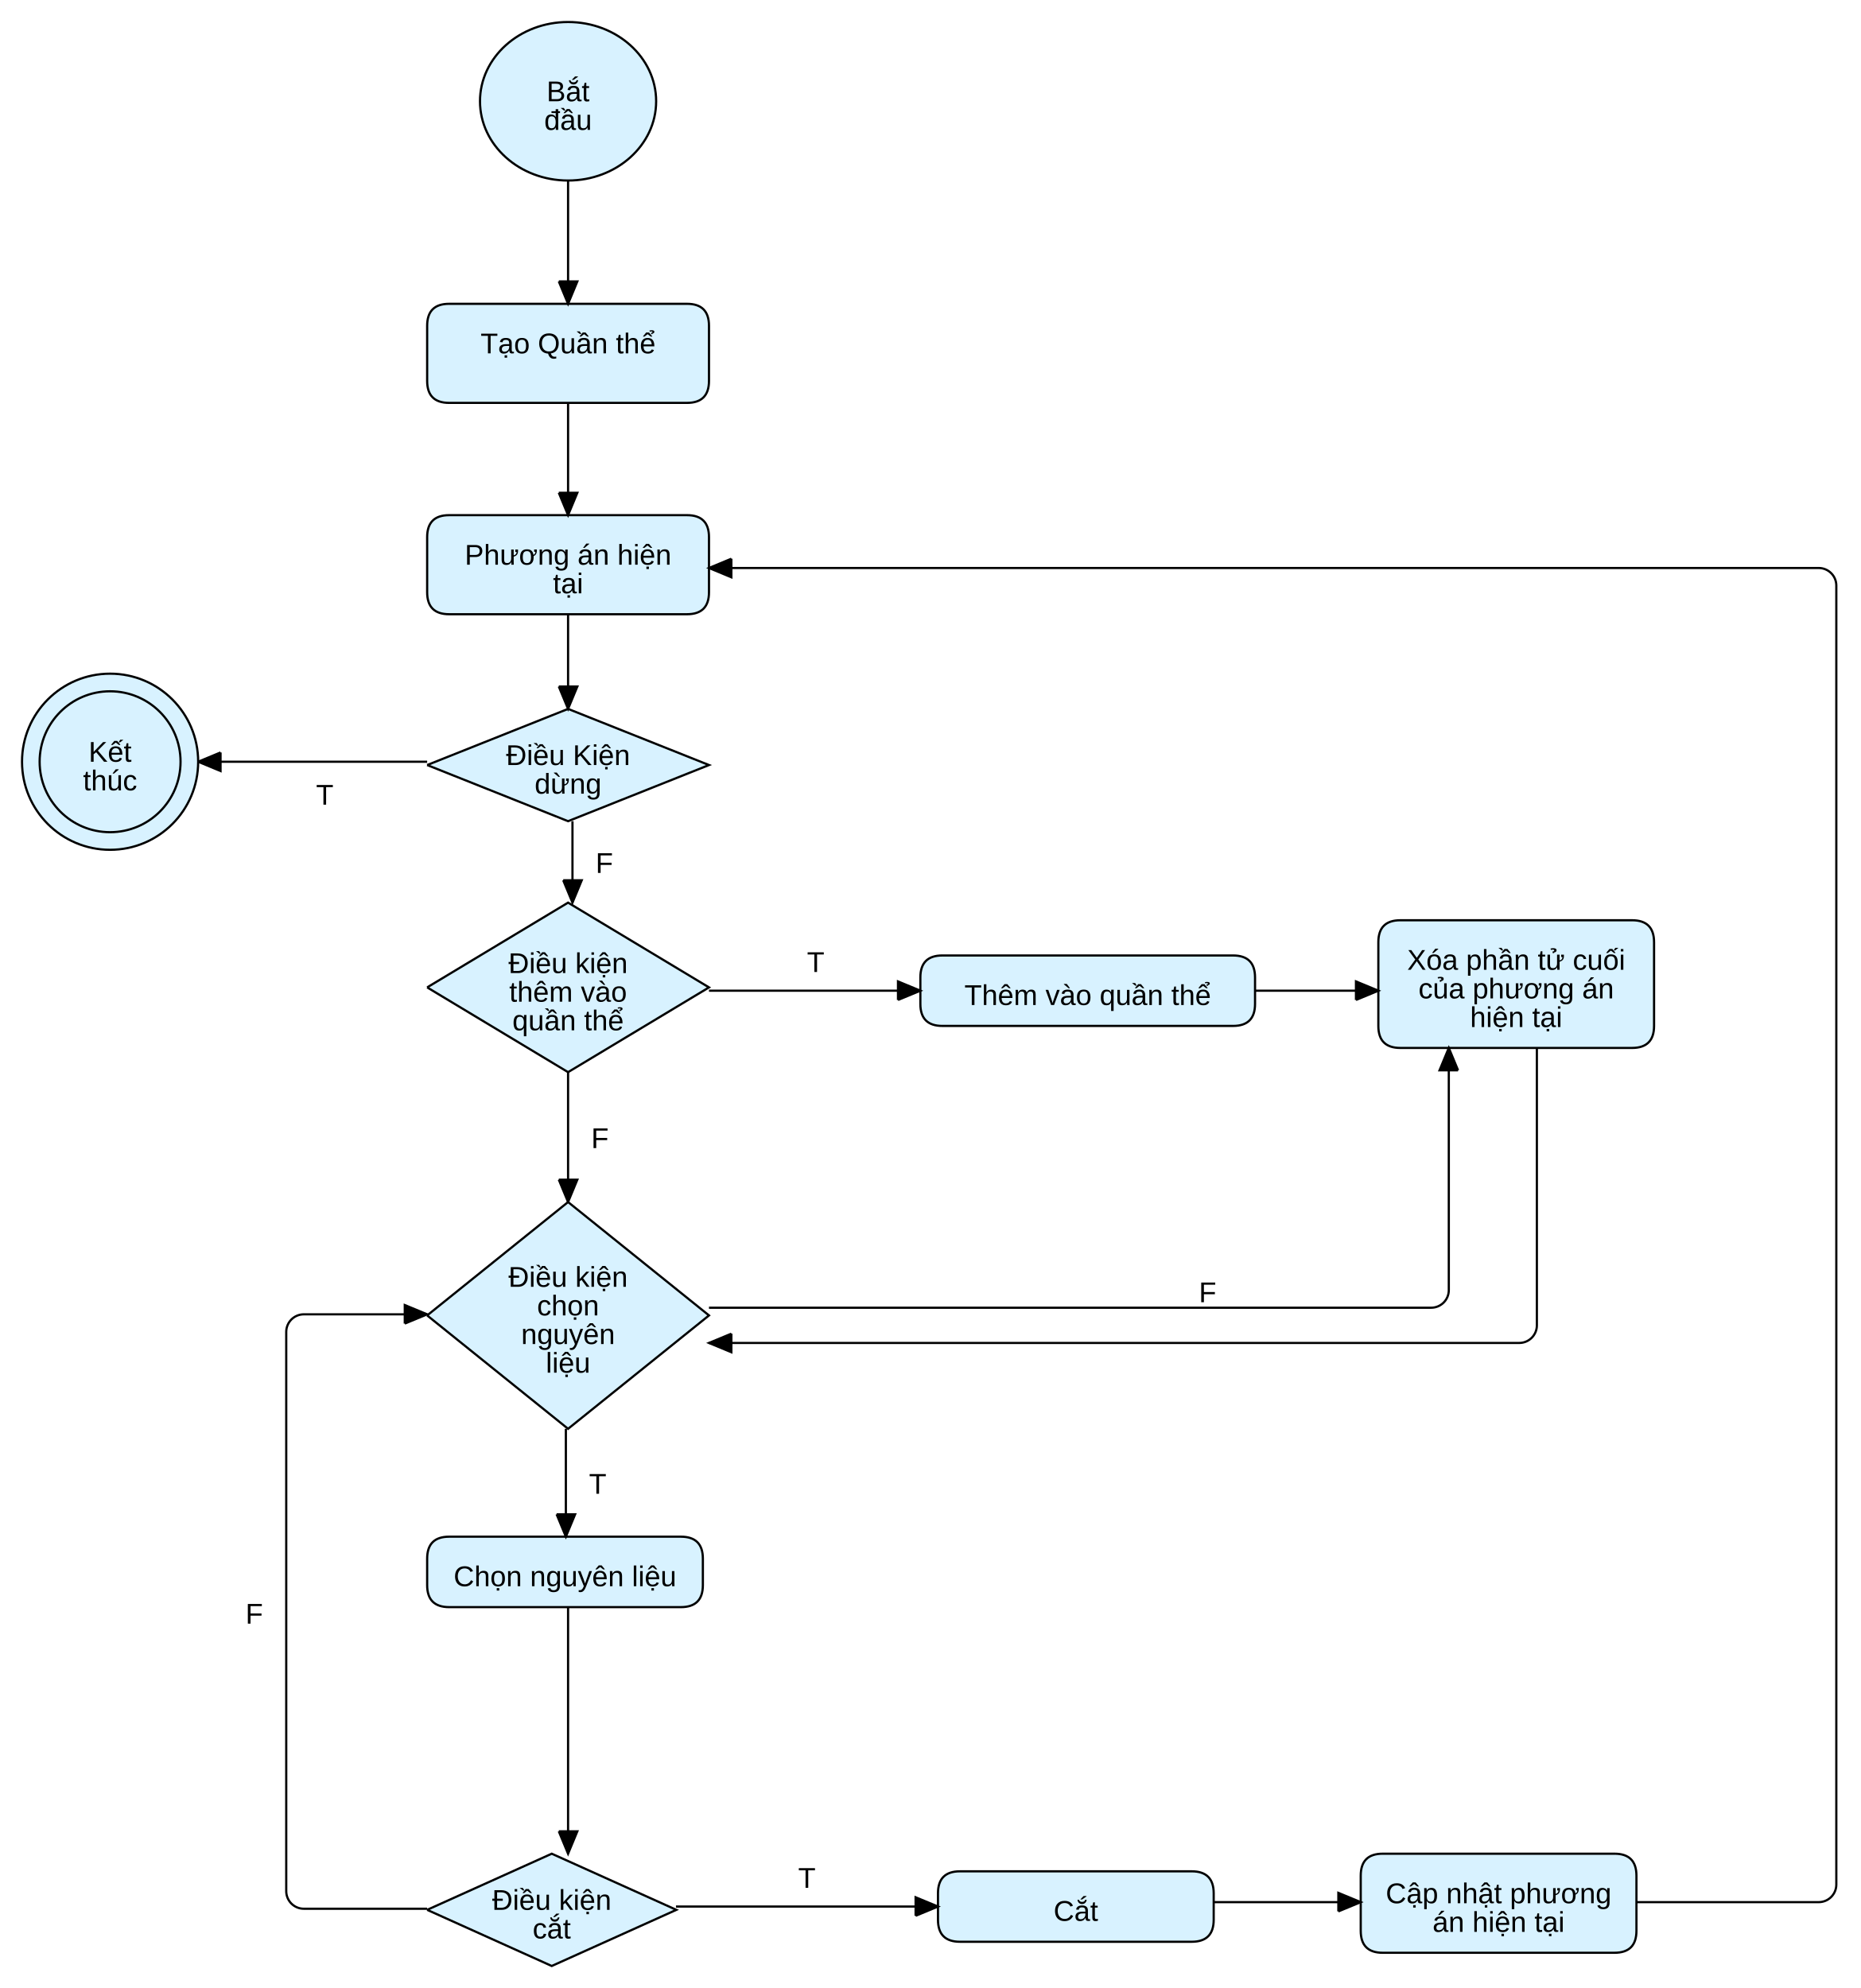
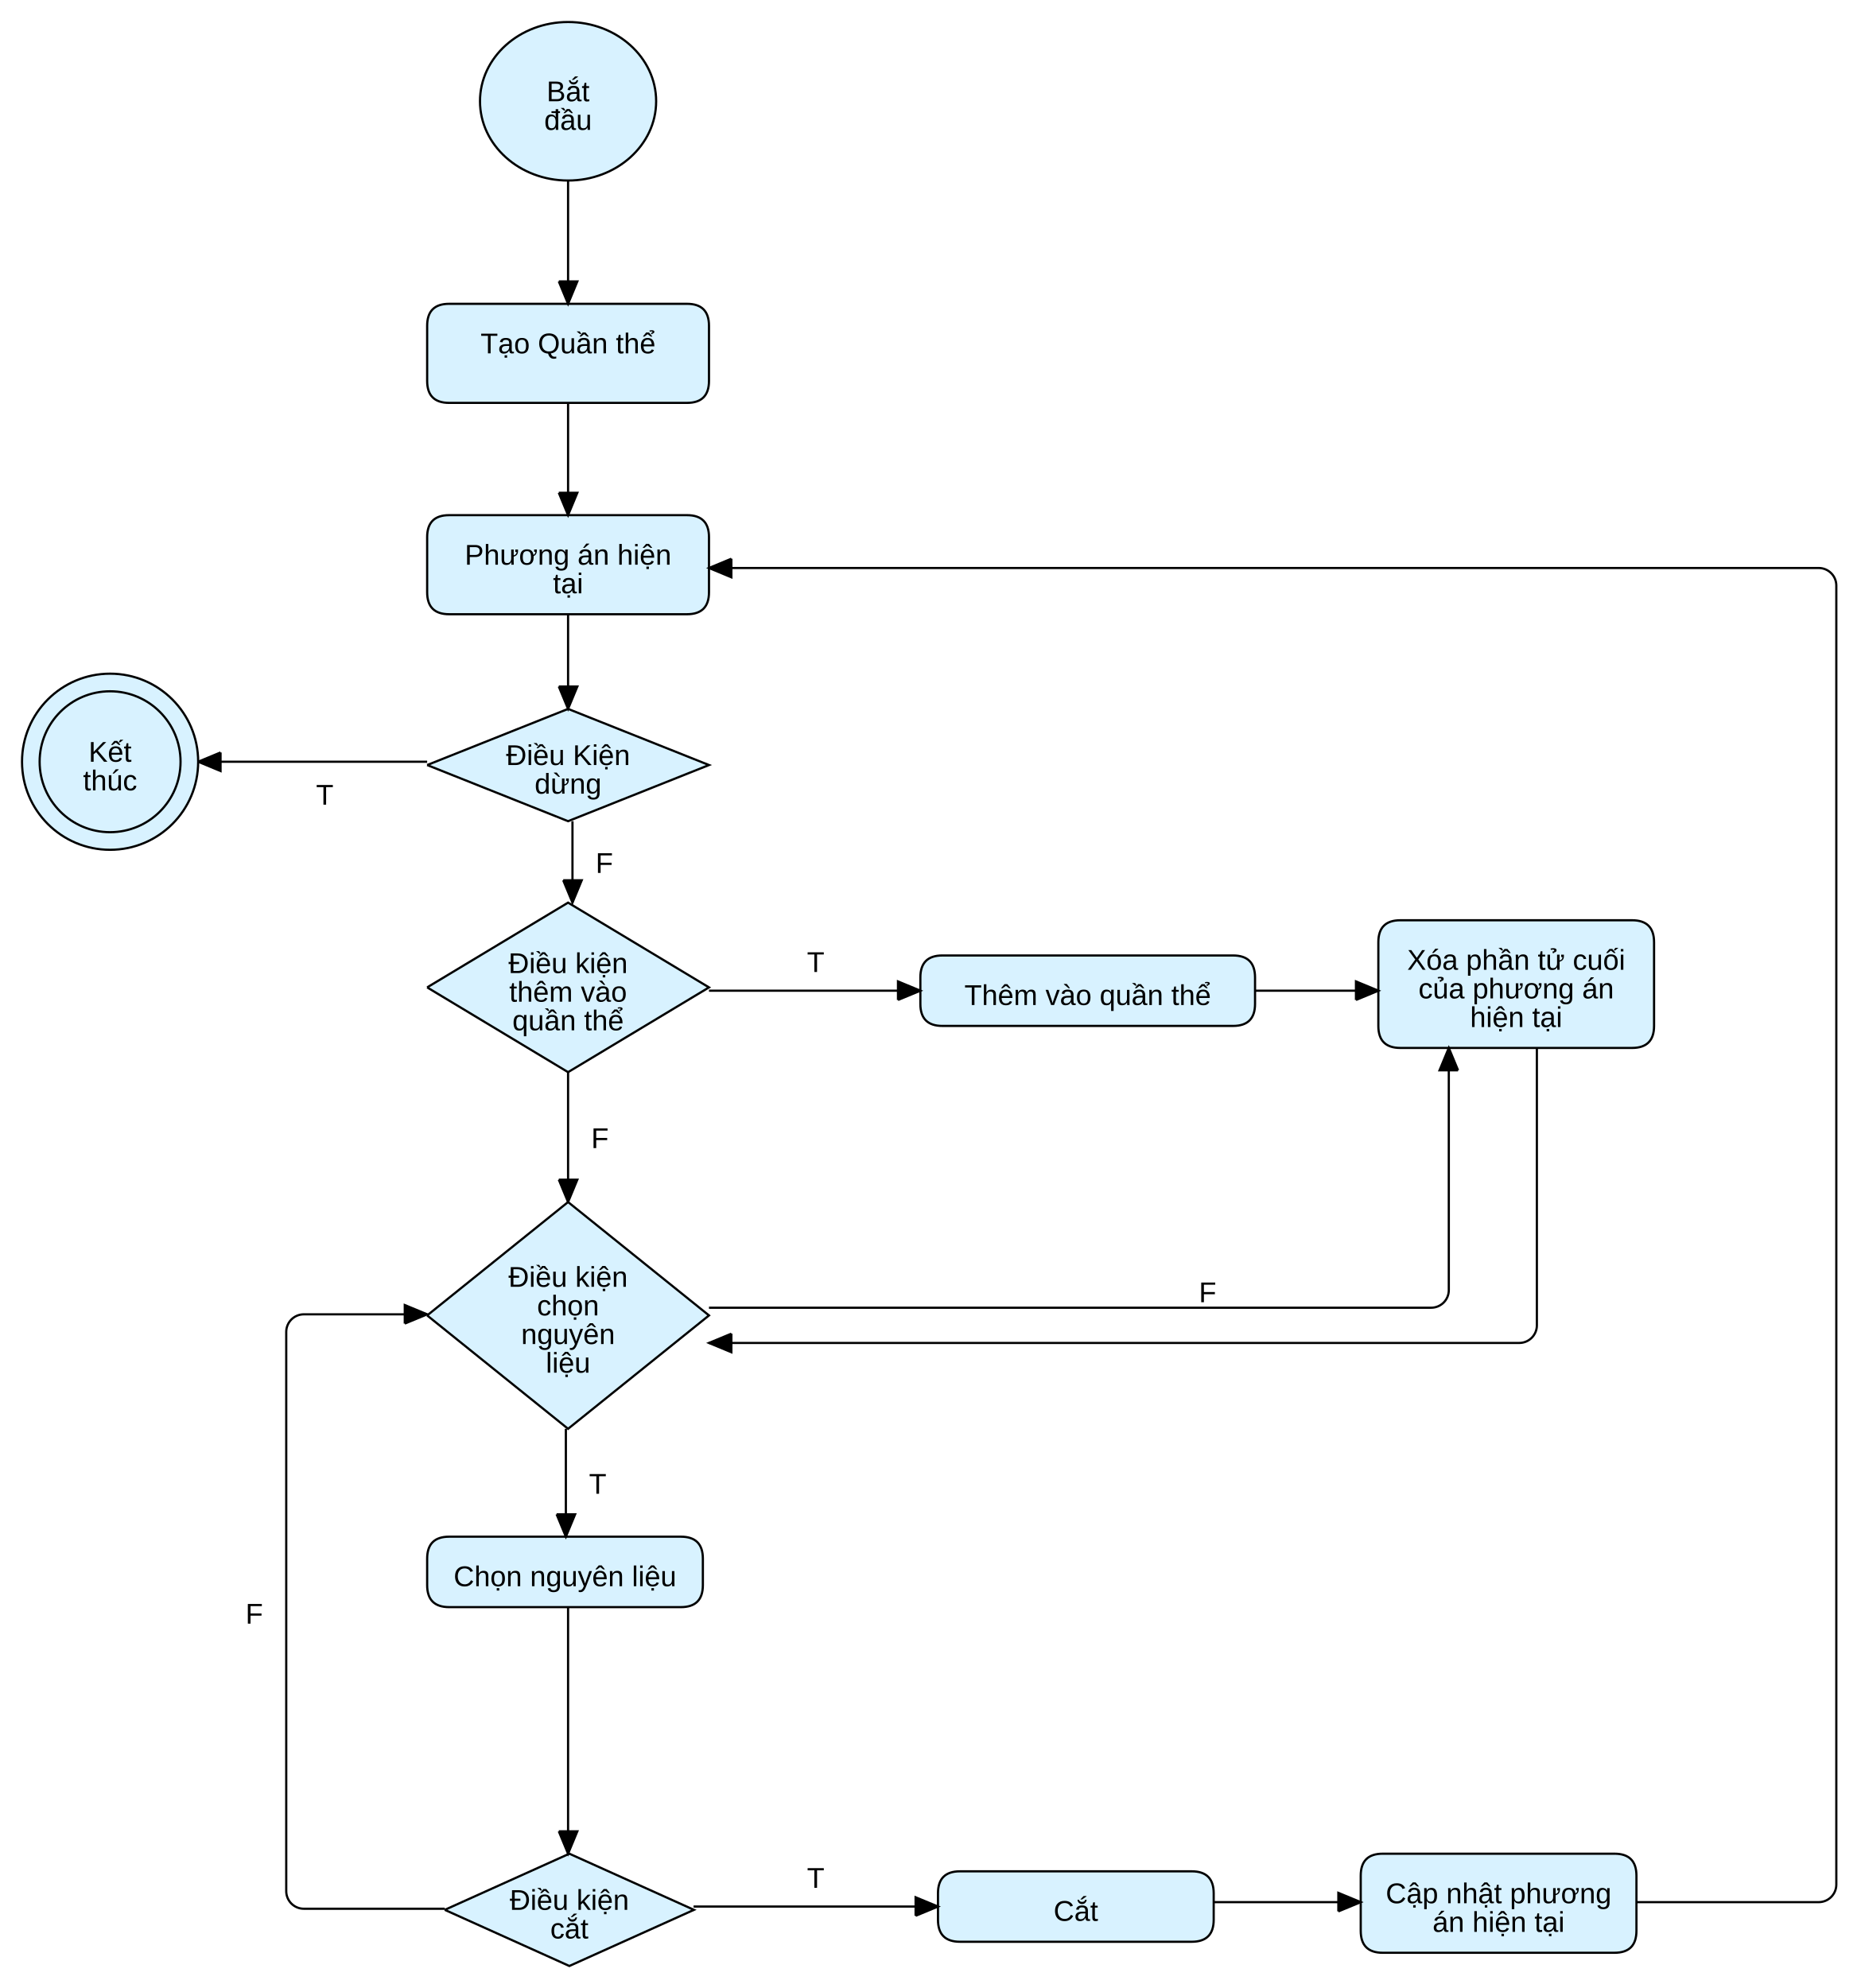
<svg xmlns="http://www.w3.org/2000/svg" version="1.1" width="845" height="903">
  <defs />
  <g>
    <g transform="translate(-30,-110) scale(1,1)">
      <path fill="#d8f2ff" stroke="none" d="M 248 156 C 248 136.118 265.909 120 288 120 C 310.091 120 328 136.118 328 156 C 328 175.882 310.091 192 288 192 C 265.909 192 248 175.882 248 156 Z" />
    </g>
    <g transform="translate(-30,-110) scale(1,1)">
      <path fill="none" stroke="#000000" d="M 248 156 C 248 136.118 265.909 120 288 120 C 310.091 120 328 136.118 328 156 C 328 175.882 310.091 192 288 192 C 265.909 192 248 175.882 248 156 Z" stroke-miterlimit="10" />
    </g>
    <g transform="translate(-30,-110) scale(1,1)">
      <g>
        <path fill="none" stroke="none" />
        <text fill="#000000" stroke="none" font-family="Arial" font-size="13px" font-style="normal" font-weight="normal" text-decoration="none" x="278.244" y="156">Bắt</text>
        <text fill="#000000" stroke="none" font-family="Arial" font-size="13px" font-style="normal" font-weight="normal" text-decoration="none" x="277.155" y="169">đầu</text>
      </g>
    </g>
    <g transform="translate(-30,-110) scale(1,1)">
      <path fill="#d8f2ff" stroke="none" d="M 234 248 L 342 248 Q 352 248 352 258 L 352 283 Q 352 293 342 293 L 234 293 Q 224 293 224 283 L 224 258 Q 224 248 234 248 Z" />
    </g>
    <g transform="translate(-30,-110) scale(1,1)">
      <path fill="none" stroke="#000000" d="M 234 248 L 342 248 Q 352 248 352 258 L 352 283 Q 352 293 342 293 L 234 293 Q 224 293 224 283 L 224 258 Q 224 248 234 248 Z" stroke-miterlimit="10" />
    </g>
    <g transform="translate(-30,-110) scale(1,1)">
      <g>
        <path fill="none" stroke="none" />
        <text fill="#000000" stroke="none" font-family="Arial" font-size="13px" font-style="normal" font-weight="normal" text-decoration="none" x="248.251" y="270.5">Tạo Quần thể</text>
      </g>
    </g>
    <g transform="translate(-30,-110) scale(1,1)">
      <path fill="#d8f2ff" stroke="none" d="M 234 808 L 339.222 808 Q 349.222 808 349.222 818 L 349.222 830 Q 349.222 840 339.222 840 L 234 840 Q 224 840 224 830 L 224 818 Q 224 808 234 808 Z" />
    </g>
    <g transform="translate(-30,-110) scale(1,1)">
      <path fill="none" stroke="#000000" d="M 234 808 L 339.222 808 Q 349.222 808 349.222 818 L 349.222 830 Q 349.222 840 339.222 840 L 234 840 Q 224 840 224 830 L 224 818 Q 224 808 234 808 Z" stroke-miterlimit="10" />
    </g>
    <g transform="translate(-30,-110) scale(1,1)">
      <g>
        <path fill="none" stroke="none" />
        <text fill="#000000" stroke="none" font-family="Arial" font-size="13px" font-style="normal" font-weight="normal" text-decoration="none" x="236.017" y="830.5">Chọn nguyên liệu</text>
      </g>
    </g>
    <g transform="translate(-30,-110) scale(1,1)">
-       <path fill="#d8f2ff" stroke="none" d="M 224 977.5 L 280.584 952 L 337.169 977.5 L 280.584 1003 L 224 977.5" />
-     </g>
-     <g transform="translate(-30,-110) scale(1,1)">
-       <path fill="none" stroke="#000000" d="M 224 977.5 L 280.584 952 L 337.169 977.5 L 280.584 1003 L 224 977.5 L 224 977.5" stroke-miterlimit="10" />
-     </g>
-     <g transform="translate(-30,-110) scale(1,1)">
-       <g>
-         <path fill="none" stroke="none" />
-         <text fill="#000000" stroke="none" font-family="Arial" font-size="13px" font-style="normal" font-weight="normal" text-decoration="none" x="253.486" y="977.5">Điều kiện</text>
-         <text fill="#000000" stroke="none" font-family="Arial" font-size="13px" font-style="normal" font-weight="normal" text-decoration="none" x="271.914" y="990.5">cắt</text>
+       <path fill="#d8f2ff" stroke="none" d="M 232 977.5 L 288.584 952 L 345.169 977.5 L 288.584 1003 L 232 977.5" />
+     </g>
+     <g transform="translate(-30,-110) scale(1,1)">
+       <path fill="none" stroke="#000000" d="M 232 977.5 L 288.584 952 L 345.169 977.5 L 288.584 1003 L 232 977.5 L 232 977.5" stroke-miterlimit="10" />
+     </g>
+     <g transform="translate(-30,-110) scale(1,1)">
+       <g>
+         <path fill="none" stroke="none" />
+         <text fill="#000000" stroke="none" font-family="Arial" font-size="13px" font-style="normal" font-weight="normal" text-decoration="none" x="261.486" y="977.5">Điều kiện</text>
+         <text fill="#000000" stroke="none" font-family="Arial" font-size="13px" font-style="normal" font-weight="normal" text-decoration="none" x="279.914" y="990.5">cắt</text>
      </g>
    </g>
    <g transform="translate(-30,-110) scale(1,1)">
      <path fill="none" stroke="#000000" d="M 288 192 L 288 248" stroke-miterlimit="10" />
    </g>
    <g transform="translate(-30,-110) scale(1,1)">
      <path fill="#000000" stroke="none" d="M 283.79 237.837 L 288 248 L 292.21 237.837" />
    </g>
    <g transform="translate(-30,-110) scale(1,1)">
      <path fill="none" stroke="#000000" d="M 283.79 237.837 L 288 248 L 292.21 237.837 L 283.79 237.837" stroke-miterlimit="10" />
    </g>
    <g transform="translate(-30,-110) scale(1,1)">
      <path fill="#d8f2ff" stroke="none" d="M 224 457.5 L 288 432 L 352 457.5 L 288 483 L 224 457.5" />
    </g>
    <g transform="translate(-30,-110) scale(1,1)">
      <path fill="none" stroke="#000000" d="M 224 457.5 L 288 432 L 352 457.5 L 288 483 L 224 457.5 L 224 457.5" stroke-miterlimit="10" />
    </g>
    <g transform="translate(-30,-110) scale(1,1)">
      <g>
        <path fill="none" stroke="none" />
        <text fill="#000000" stroke="none" font-family="Arial" font-size="13px" font-style="normal" font-weight="normal" text-decoration="none" x="259.816" y="457.5">Điều Kiện</text>
        <text fill="#000000" stroke="none" font-family="Arial" font-size="13px" font-style="normal" font-weight="normal" text-decoration="none" x="272.804" y="470.5">dừng</text>
      </g>
    </g>
    <g transform="translate(-30,-110) scale(1,1)">
      <path fill="#d8f2ff" stroke="none" d="M 224 558.5 L 288 520 L 352 558.5 L 288 597 L 224 558.5" />
    </g>
    <g transform="translate(-30,-110) scale(1,1)">
      <path fill="none" stroke="#000000" d="M 224 558.5 L 288 520 L 352 558.5 L 288 597 L 224 558.5 L 224 558.5" stroke-miterlimit="10" />
    </g>
    <g transform="translate(-30,-110) scale(1,1)">
      <g>
        <path fill="none" stroke="none" />
        <text fill="#000000" stroke="none" font-family="Arial" font-size="13px" font-style="normal" font-weight="normal" text-decoration="none" x="260.902" y="552">Điều kiện</text>
        <text fill="#000000" stroke="none" font-family="Arial" font-size="13px" font-style="normal" font-weight="normal" text-decoration="none" x="261.264" y="565">thêm vào</text>
        <text fill="#000000" stroke="none" font-family="Arial" font-size="13px" font-style="normal" font-weight="normal" text-decoration="none" x="262.698" y="578">quần thể</text>
      </g>
    </g>
    <g transform="translate(-30,-110) scale(1,1)">
      <path fill="none" stroke="#000000" d="M 288 597 L 288 656" stroke-miterlimit="10" />
    </g>
    <g transform="translate(-30,-110) scale(1,1)">
      <path fill="#000000" stroke="none" d="M 283.79 645.837 L 288 656 L 292.21 645.837" />
    </g>
    <g transform="translate(-30,-110) scale(1,1)">
      <path fill="none" stroke="#000000" d="M 283.79 645.837 L 288 656 L 292.21 645.837 L 283.79 645.837" stroke-miterlimit="10" />
    </g>
    <g transform="translate(-30,-110) scale(1,1)">
      <g>
        <path fill="none" stroke="none" />
        <text fill="#000000" stroke="none" font-family="Arial" font-size="13px" font-style="normal" font-weight="normal" text-decoration="none" x="298.5" y="631.5">F</text>
      </g>
    </g>
    <g transform="translate(-30,-110) scale(1,1)">
      <path fill="#d8f2ff" stroke="none" d="M 234 344 L 342 344 Q 352 344 352 354 L 352 379 Q 352 389 342 389 L 234 389 Q 224 389 224 379 L 224 354 Q 224 344 234 344 Z" />
    </g>
    <g transform="translate(-30,-110) scale(1,1)">
      <path fill="none" stroke="#000000" d="M 234 344 L 342 344 Q 352 344 352 354 L 352 379 Q 352 389 342 389 L 234 389 Q 224 389 224 379 L 224 354 Q 224 344 234 344 Z" stroke-miterlimit="10" />
    </g>
    <g transform="translate(-30,-110) scale(1,1)">
      <g>
        <path fill="none" stroke="none" />
        <text fill="#000000" stroke="none" font-family="Arial" font-size="13px" font-style="normal" font-weight="normal" text-decoration="none" x="241.075" y="366.5">Phương án hiện</text>
        <text fill="#000000" stroke="none" font-family="Arial" font-size="13px" font-style="normal" font-weight="normal" text-decoration="none" x="281.135" y="379.5">tại</text>
      </g>
    </g>
    <g transform="translate(-30,-110) scale(1,1)">
      <path fill="none" stroke="#000000" d="M 288 840 L 288 952" stroke-miterlimit="10" />
    </g>
    <g transform="translate(-30,-110) scale(1,1)">
      <path fill="#000000" stroke="none" d="M 283.79 941.837 L 288 952 L 292.21 941.837" />
    </g>
    <g transform="translate(-30,-110) scale(1,1)">
      <path fill="none" stroke="#000000" d="M 283.79 941.837 L 288 952 L 292.21 941.837 L 283.79 941.837" stroke-miterlimit="10" />
    </g>
    <g transform="translate(-30,-110) scale(1,1)">
      <path fill="#d8f2ff" stroke="none" d="M 466 960 L 571.222 960 Q 581.222 960 581.222 970 L 581.222 982 Q 581.222 992 571.222 992 L 466 992 Q 456 992 456 982 L 456 970 Q 456 960 466 960 Z" />
    </g>
    <g transform="translate(-30,-110) scale(1,1)">
      <path fill="none" stroke="#000000" d="M 466 960 L 571.222 960 Q 581.222 960 581.222 970 L 581.222 982 Q 581.222 992 571.222 992 L 466 992 Q 456 992 456 982 L 456 970 Q 456 960 466 960 Z" stroke-miterlimit="10" />
    </g>
    <g transform="translate(-30,-110) scale(1,1)">
      <g>
        <path fill="none" stroke="none" />
        <text fill="#000000" stroke="none" font-family="Arial" font-size="13px" font-style="normal" font-weight="normal" text-decoration="none" x="508.496" y="982.5">Cắt</text>
      </g>
    </g>
    <g transform="translate(-30,-110) scale(1,1)">
-       <path fill="none" stroke="#000000" d="M 337 976 L 456 976" stroke-miterlimit="10" />
+       <path fill="none" stroke="#000000" d="M 345 976 L 456 976" stroke-miterlimit="10" />
    </g>
    <g transform="translate(-30,-110) scale(1,1)">
      <path fill="#000000" stroke="none" d="M 445.837 980.21 L 456 976 L 445.837 971.79" />
    </g>
    <g transform="translate(-30,-110) scale(1,1)">
      <path fill="none" stroke="#000000" d="M 445.837 980.21 L 456 976 L 445.837 971.79 L 445.837 980.21" stroke-miterlimit="10" />
    </g>
    <g transform="translate(-30,-110) scale(1,1)">
      <g>
        <path fill="none" stroke="none" />
-         <text fill="#000000" stroke="none" font-family="Arial" font-size="13px" font-style="normal" font-weight="normal" text-decoration="none" x="392.5" y="967.5">T</text>
+         <text fill="#000000" stroke="none" font-family="Arial" font-size="13px" font-style="normal" font-weight="normal" text-decoration="none" x="396.5" y="967.5">T</text>
      </g>
    </g>
    <g transform="translate(-30,-110) scale(1,1)">
      <path fill="#d8f2ff" stroke="none" d="M 658 952 L 763.222 952 Q 773.222 952 773.222 962 L 773.222 987 Q 773.222 997 763.222 997 L 658 997 Q 648 997 648 987 L 648 962 Q 648 952 658 952 Z" />
    </g>
    <g transform="translate(-30,-110) scale(1,1)">
      <path fill="none" stroke="#000000" d="M 658 952 L 763.222 952 Q 773.222 952 773.222 962 L 773.222 987 Q 773.222 997 763.222 997 L 658 997 Q 648 997 648 987 L 648 962 Q 648 952 658 952 Z" stroke-miterlimit="10" />
    </g>
    <g transform="translate(-30,-110) scale(1,1)">
      <g>
        <path fill="none" stroke="none" />
        <text fill="#000000" stroke="none" font-family="Arial" font-size="13px" font-style="normal" font-weight="normal" text-decoration="none" x="659.35" y="974.5">Cập nhật phương</text>
        <text fill="#000000" stroke="none" font-family="Arial" font-size="13px" font-style="normal" font-weight="normal" text-decoration="none" x="680.615" y="987.5">án hiện tại</text>
      </g>
    </g>
    <g transform="translate(-30,-110) scale(1,1)">
      <path fill="none" stroke="#000000" d="M 581 974 L 648 974" stroke-miterlimit="10" />
    </g>
    <g transform="translate(-30,-110) scale(1,1)">
      <path fill="#000000" stroke="none" d="M 637.837 978.21 L 648 974 L 637.837 969.79" />
    </g>
    <g transform="translate(-30,-110) scale(1,1)">
      <path fill="none" stroke="#000000" d="M 637.837 978.21 L 648 974 L 637.837 969.79 L 637.837 978.21" stroke-miterlimit="10" />
    </g>
    <g transform="translate(-30,-110) scale(1,1)">
      <path fill="none" stroke="#000000" d="M 288 293 L 288 344" stroke-miterlimit="10" />
    </g>
    <g transform="translate(-30,-110) scale(1,1)">
      <path fill="#000000" stroke="none" d="M 283.79 333.837 L 288 344 L 292.21 333.837" />
    </g>
    <g transform="translate(-30,-110) scale(1,1)">
      <path fill="none" stroke="#000000" d="M 283.79 333.837 L 288 344 L 292.21 333.837 L 283.79 333.837" stroke-miterlimit="10" />
    </g>
    <g transform="translate(-30,-110) scale(1,1)">
      <path fill="none" stroke="#000000" d="M 288 389 L 288 432" stroke-miterlimit="10" />
    </g>
    <g transform="translate(-30,-110) scale(1,1)">
      <path fill="#000000" stroke="none" d="M 283.79 421.837 L 288 432 L 292.21 421.837" />
    </g>
    <g transform="translate(-30,-110) scale(1,1)">
      <path fill="none" stroke="#000000" d="M 283.79 421.837 L 288 432 L 292.21 421.837 L 283.79 421.837" stroke-miterlimit="10" />
    </g>
    <g transform="translate(-30,-110) scale(1,1)">
      <path fill="none" stroke="#000000" d="M 224 456 L 120 456" stroke-miterlimit="10" />
    </g>
    <g transform="translate(-30,-110) scale(1,1)">
      <path fill="#000000" stroke="none" d="M 130.163 451.79 L 120 456 L 130.163 460.21" />
    </g>
    <g transform="translate(-30,-110) scale(1,1)">
      <path fill="none" stroke="#000000" d="M 130.163 451.79 L 120 456 L 130.163 460.21 L 130.163 451.79" stroke-miterlimit="10" />
    </g>
    <g transform="translate(-30,-110) scale(1,1)">
      <g>
        <path fill="none" stroke="none" />
        <text fill="#000000" stroke="none" font-family="Arial" font-size="13px" font-style="normal" font-weight="normal" text-decoration="none" x="173.53" y="475.5">T</text>
      </g>
    </g>
    <g transform="translate(-30,-110) scale(1,1)">
      <path fill="none" stroke="#000000" d="M 290 483 L 290 520" stroke-miterlimit="10" />
    </g>
    <g transform="translate(-30,-110) scale(1,1)">
      <path fill="#000000" stroke="none" d="M 285.79 509.837 L 290 520 L 294.21 509.837" />
    </g>
    <g transform="translate(-30,-110) scale(1,1)">
      <path fill="none" stroke="#000000" d="M 285.79 509.837 L 290 520 L 294.21 509.837 L 285.79 509.837" stroke-miterlimit="10" />
    </g>
    <g transform="translate(-30,-110) scale(1,1)">
      <g>
        <path fill="none" stroke="none" />
        <text fill="#000000" stroke="none" font-family="Arial" font-size="13px" font-style="normal" font-weight="normal" text-decoration="none" x="300.5" y="506.5">F</text>
      </g>
    </g>
    <g transform="translate(-30,-110) scale(1,1)">
      <path fill="#d8f2ff" stroke="none" d="M 458 544 L 590 544 Q 600 544 600 554 L 600 566 Q 600 576 590 576 L 458 576 Q 448 576 448 566 L 448 554 Q 448 544 458 544 Z" />
    </g>
    <g transform="translate(-30,-110) scale(1,1)">
      <path fill="none" stroke="#000000" d="M 458 544 L 590 544 Q 600 544 600 554 L 600 566 Q 600 576 590 576 L 458 576 Q 448 576 448 566 L 448 554 Q 448 544 458 544 Z" stroke-miterlimit="10" />
    </g>
    <g transform="translate(-30,-110) scale(1,1)">
      <g>
        <path fill="none" stroke="none" />
        <text fill="#000000" stroke="none" font-family="Arial" font-size="13px" font-style="normal" font-weight="normal" text-decoration="none" x="467.991" y="566.5">Thêm vào quần thể</text>
      </g>
    </g>
    <g transform="translate(-30,-110) scale(1,1)">
      <path fill="none" stroke="#000000" d="M 352 560 L 448 560" stroke-miterlimit="10" />
    </g>
    <g transform="translate(-30,-110) scale(1,1)">
      <path fill="#000000" stroke="none" d="M 437.837 564.21 L 448 560 L 437.837 555.79" />
    </g>
    <g transform="translate(-30,-110) scale(1,1)">
      <path fill="none" stroke="#000000" d="M 437.837 564.21 L 448 560 L 437.837 555.79 L 437.837 564.21" stroke-miterlimit="10" />
    </g>
    <g transform="translate(-30,-110) scale(1,1)">
      <g>
        <path fill="none" stroke="none" />
        <text fill="#000000" stroke="none" font-family="Arial" font-size="13px" font-style="normal" font-weight="normal" text-decoration="none" x="396.5" y="551.5">T</text>
      </g>
    </g>
    <g transform="translate(-30,-110) scale(1,1)">
      <path fill="#d8f2ff" stroke="none" d="M 666 528 L 771.222 528 Q 781.222 528 781.222 538 L 781.222 576 Q 781.222 586 771.222 586 L 666 586 Q 656 586 656 576 L 656 538 Q 656 528 666 528 Z" />
    </g>
    <g transform="translate(-30,-110) scale(1,1)">
      <path fill="none" stroke="#000000" d="M 666 528 L 771.222 528 Q 781.222 528 781.222 538 L 781.222 576 Q 781.222 586 771.222 586 L 666 586 Q 656 586 656 576 L 656 538 Q 656 528 666 528 Z" stroke-miterlimit="10" />
    </g>
    <g transform="translate(-30,-110) scale(1,1)">
      <g>
        <path fill="none" stroke="none" />
        <text fill="#000000" stroke="none" font-family="Arial" font-size="13px" font-style="normal" font-weight="normal" text-decoration="none" x="669.086" y="550.5">Xóa phần tử cuối</text>
        <text fill="#000000" stroke="none" font-family="Arial" font-size="13px" font-style="normal" font-weight="normal" text-decoration="none" x="674.215" y="563.5">của phương án</text>
        <text fill="#000000" stroke="none" font-family="Arial" font-size="13px" font-style="normal" font-weight="normal" text-decoration="none" x="697.651" y="576.5">hiện tại</text>
      </g>
    </g>
    <g transform="translate(-30,-110) scale(1,1)">
      <path fill="none" stroke="#000000" d="M 600 560 L 656 560" stroke-miterlimit="10" />
    </g>
    <g transform="translate(-30,-110) scale(1,1)">
      <path fill="#000000" stroke="none" d="M 645.837 564.21 L 656 560 L 645.837 555.79" />
    </g>
    <g transform="translate(-30,-110) scale(1,1)">
      <path fill="none" stroke="#000000" d="M 645.837 564.21 L 656 560 L 645.837 555.79 L 645.837 564.21" stroke-miterlimit="10" />
    </g>
    <g transform="translate(-30,-110) scale(1,1)">
      <path fill="none" stroke="#000000" d="M 773 974 L 856 974 M 856 974 A 8 8 0 0 0 864 966 L 864 376 M 864 376 A 8 8 0 0 0 856 368 L 352 368" stroke-miterlimit="10" />
    </g>
    <g transform="translate(-30,-110) scale(1,1)">
      <path fill="#000000" stroke="none" d="M 362.163 363.79 L 352 368 L 362.163 372.21" />
    </g>
    <g transform="translate(-30,-110) scale(1,1)">
      <path fill="none" stroke="#000000" d="M 362.163 363.79 L 352 368 L 362.163 372.21 L 362.163 363.79" stroke-miterlimit="10" />
    </g>
    <g transform="translate(-30,-110) scale(1,1)">
-       <path fill="none" stroke="#000000" d="M 224 977 L 168 977 M 168 977 A 8 8 0 0 1 160 969 L 160 715 M 160 715 A 8 8 0 0 1 168 707 L 224 707" stroke-miterlimit="10" />
+       <path fill="none" stroke="#000000" d="M 232 977 L 168 977 M 168 977 A 8 8 0 0 1 160 969 L 160 715 M 160 715 A 8 8 0 0 1 168 707 L 224 707" stroke-miterlimit="10" />
    </g>
    <g transform="translate(-30,-110) scale(1,1)">
      <path fill="#000000" stroke="none" d="M 213.837 711.21 L 224 707 L 213.837 702.79" />
    </g>
    <g transform="translate(-30,-110) scale(1,1)">
      <path fill="none" stroke="#000000" d="M 213.837 711.21 L 224 707 L 213.837 702.79 L 213.837 711.21" stroke-miterlimit="10" />
    </g>
    <g transform="translate(-30,-110) scale(1,1)">
      <g>
        <path fill="none" stroke="none" />
        <text fill="#000000" stroke="none" font-family="Arial" font-size="13px" font-style="normal" font-weight="normal" text-decoration="none" x="141.5" y="847.5">F</text>
      </g>
    </g>
    <g transform="translate(-30,-110) scale(1,1)">
      <path fill="none" stroke="#000000" d="M 728 586 L 728 712 M 728 712 A 8 8 0 0 1 720 720 L 352 720" stroke-miterlimit="10" />
    </g>
    <g transform="translate(-30,-110) scale(1,1)">
      <path fill="#000000" stroke="none" d="M 362.163 715.79 L 352 720 L 362.163 724.21" />
    </g>
    <g transform="translate(-30,-110) scale(1,1)">
      <path fill="none" stroke="#000000" d="M 362.163 715.79 L 352 720 L 362.163 724.21 L 362.163 715.79" stroke-miterlimit="10" />
    </g>
    <g transform="translate(-30,-110) scale(1,1)">
      <path fill="#d8f2ff" stroke="none" d="M 224 707.5 L 288 656 L 352 707.5 L 288 759 L 224 707.5" />
    </g>
    <g transform="translate(-30,-110) scale(1,1)">
      <path fill="none" stroke="#000000" d="M 224 707.5 L 288 656 L 352 707.5 L 288 759 L 224 707.5 L 224 707.5" stroke-miterlimit="10" />
    </g>
    <g transform="translate(-30,-110) scale(1,1)">
      <g>
        <path fill="none" stroke="none" />
        <text fill="#000000" stroke="none" font-family="Arial" font-size="13px" font-style="normal" font-weight="normal" text-decoration="none" x="260.902" y="694.5">Điều kiện</text>
        <text fill="#000000" stroke="none" font-family="Arial" font-size="13px" font-style="normal" font-weight="normal" text-decoration="none" x="273.905" y="707.5">chọn</text>
        <text fill="#000000" stroke="none" font-family="Arial" font-size="13px" font-style="normal" font-weight="normal" text-decoration="none" x="266.675" y="720.5">nguyên</text>
        <text fill="#000000" stroke="none" font-family="Arial" font-size="13px" font-style="normal" font-weight="normal" text-decoration="none" x="277.882" y="733.5">liệu</text>
      </g>
    </g>
    <g transform="translate(-30,-110) scale(1,1)">
      <path fill="none" stroke="#000000" d="M 287 759 L 287 808" stroke-miterlimit="10" />
    </g>
    <g transform="translate(-30,-110) scale(1,1)">
      <path fill="#000000" stroke="none" d="M 282.79 797.837 L 287 808 L 291.21 797.837" />
    </g>
    <g transform="translate(-30,-110) scale(1,1)">
      <path fill="none" stroke="#000000" d="M 282.79 797.837 L 287 808 L 291.21 797.837 L 282.79 797.837" stroke-miterlimit="10" />
    </g>
    <g transform="translate(-30,-110) scale(1,1)">
      <g>
        <path fill="none" stroke="none" />
        <text fill="#000000" stroke="none" font-family="Arial" font-size="13px" font-style="normal" font-weight="normal" text-decoration="none" x="297.5" y="788.5">T</text>
      </g>
    </g>
    <g transform="translate(-30,-110) scale(1,1)">
      <path fill="none" stroke="#000000" d="M 352 704 L 680 704 M 680 704 A 8 8 0 0 0 688 696 L 688 586" stroke-miterlimit="10" />
    </g>
    <g transform="translate(-30,-110) scale(1,1)">
      <path fill="#000000" stroke="none" d="M 692.21 596.163 L 688 586 L 683.79 596.163" />
    </g>
    <g transform="translate(-30,-110) scale(1,1)">
      <path fill="none" stroke="#000000" d="M 692.21 596.163 L 688 586 L 683.79 596.163 L 692.21 596.163" stroke-miterlimit="10" />
    </g>
    <g transform="translate(-30,-110) scale(1,1)">
      <g>
        <path fill="none" stroke="none" />
        <text fill="#000000" stroke="none" font-family="Arial" font-size="13px" font-style="normal" font-weight="normal" text-decoration="none" x="574.5" y="701.5">F</text>
      </g>
    </g>
    <g transform="translate(-30,-110) scale(1,1)">
      <path fill="#d8f2ff" stroke="none" d="M 40 456 C 40 433.909 57.909 416 80 416 C 102.091 416 120 433.909 120 456 C 120 478.091 102.091 496 80 496 C 57.909 496 40 478.091 40 456 Z" />
    </g>
    <g transform="translate(-30,-110) scale(1,1)">
      <path fill="none" stroke="#000000" d="M 40 456 C 40 433.909 57.909 416 80 416 C 102.091 416 120 433.909 120 456 C 120 478.091 102.091 496 80 496 C 57.909 496 40 478.091 40 456 Z" stroke-miterlimit="10" />
    </g>
    <g transform="translate(-30,-110) scale(1,1)">
      <g>
        <path fill="none" stroke="none" />
      </g>
    </g>
    <g transform="translate(-30,-110) scale(1,1)">
      <path fill="#d8f2ff" stroke="none" d="M 48 456 C 48 438.327 62.327 424 80 424 C 97.673 424 112 438.327 112 456 C 112 473.673 97.673 488 80 488 C 62.327 488 48 473.673 48 456 Z" />
    </g>
    <g transform="translate(-30,-110) scale(1,1)">
      <path fill="none" stroke="#000000" d="M 48 456 C 48 438.327 62.327 424 80 424 C 97.673 424 112 438.327 112 456 C 112 473.673 97.673 488 80 488 C 62.327 488 48 473.673 48 456 Z" stroke-miterlimit="10" />
    </g>
    <g transform="translate(-30,-110) scale(1,1)">
      <g>
        <path fill="none" stroke="none" />
        <text fill="#000000" stroke="none" font-family="Arial" font-size="13px" font-style="normal" font-weight="normal" text-decoration="none" x="70.244" y="456">Kết</text>
        <text fill="#000000" stroke="none" font-family="Arial" font-size="13px" font-style="normal" font-weight="normal" text-decoration="none" x="67.714" y="469">thúc</text>
      </g>
    </g>
  </g>
</svg>
